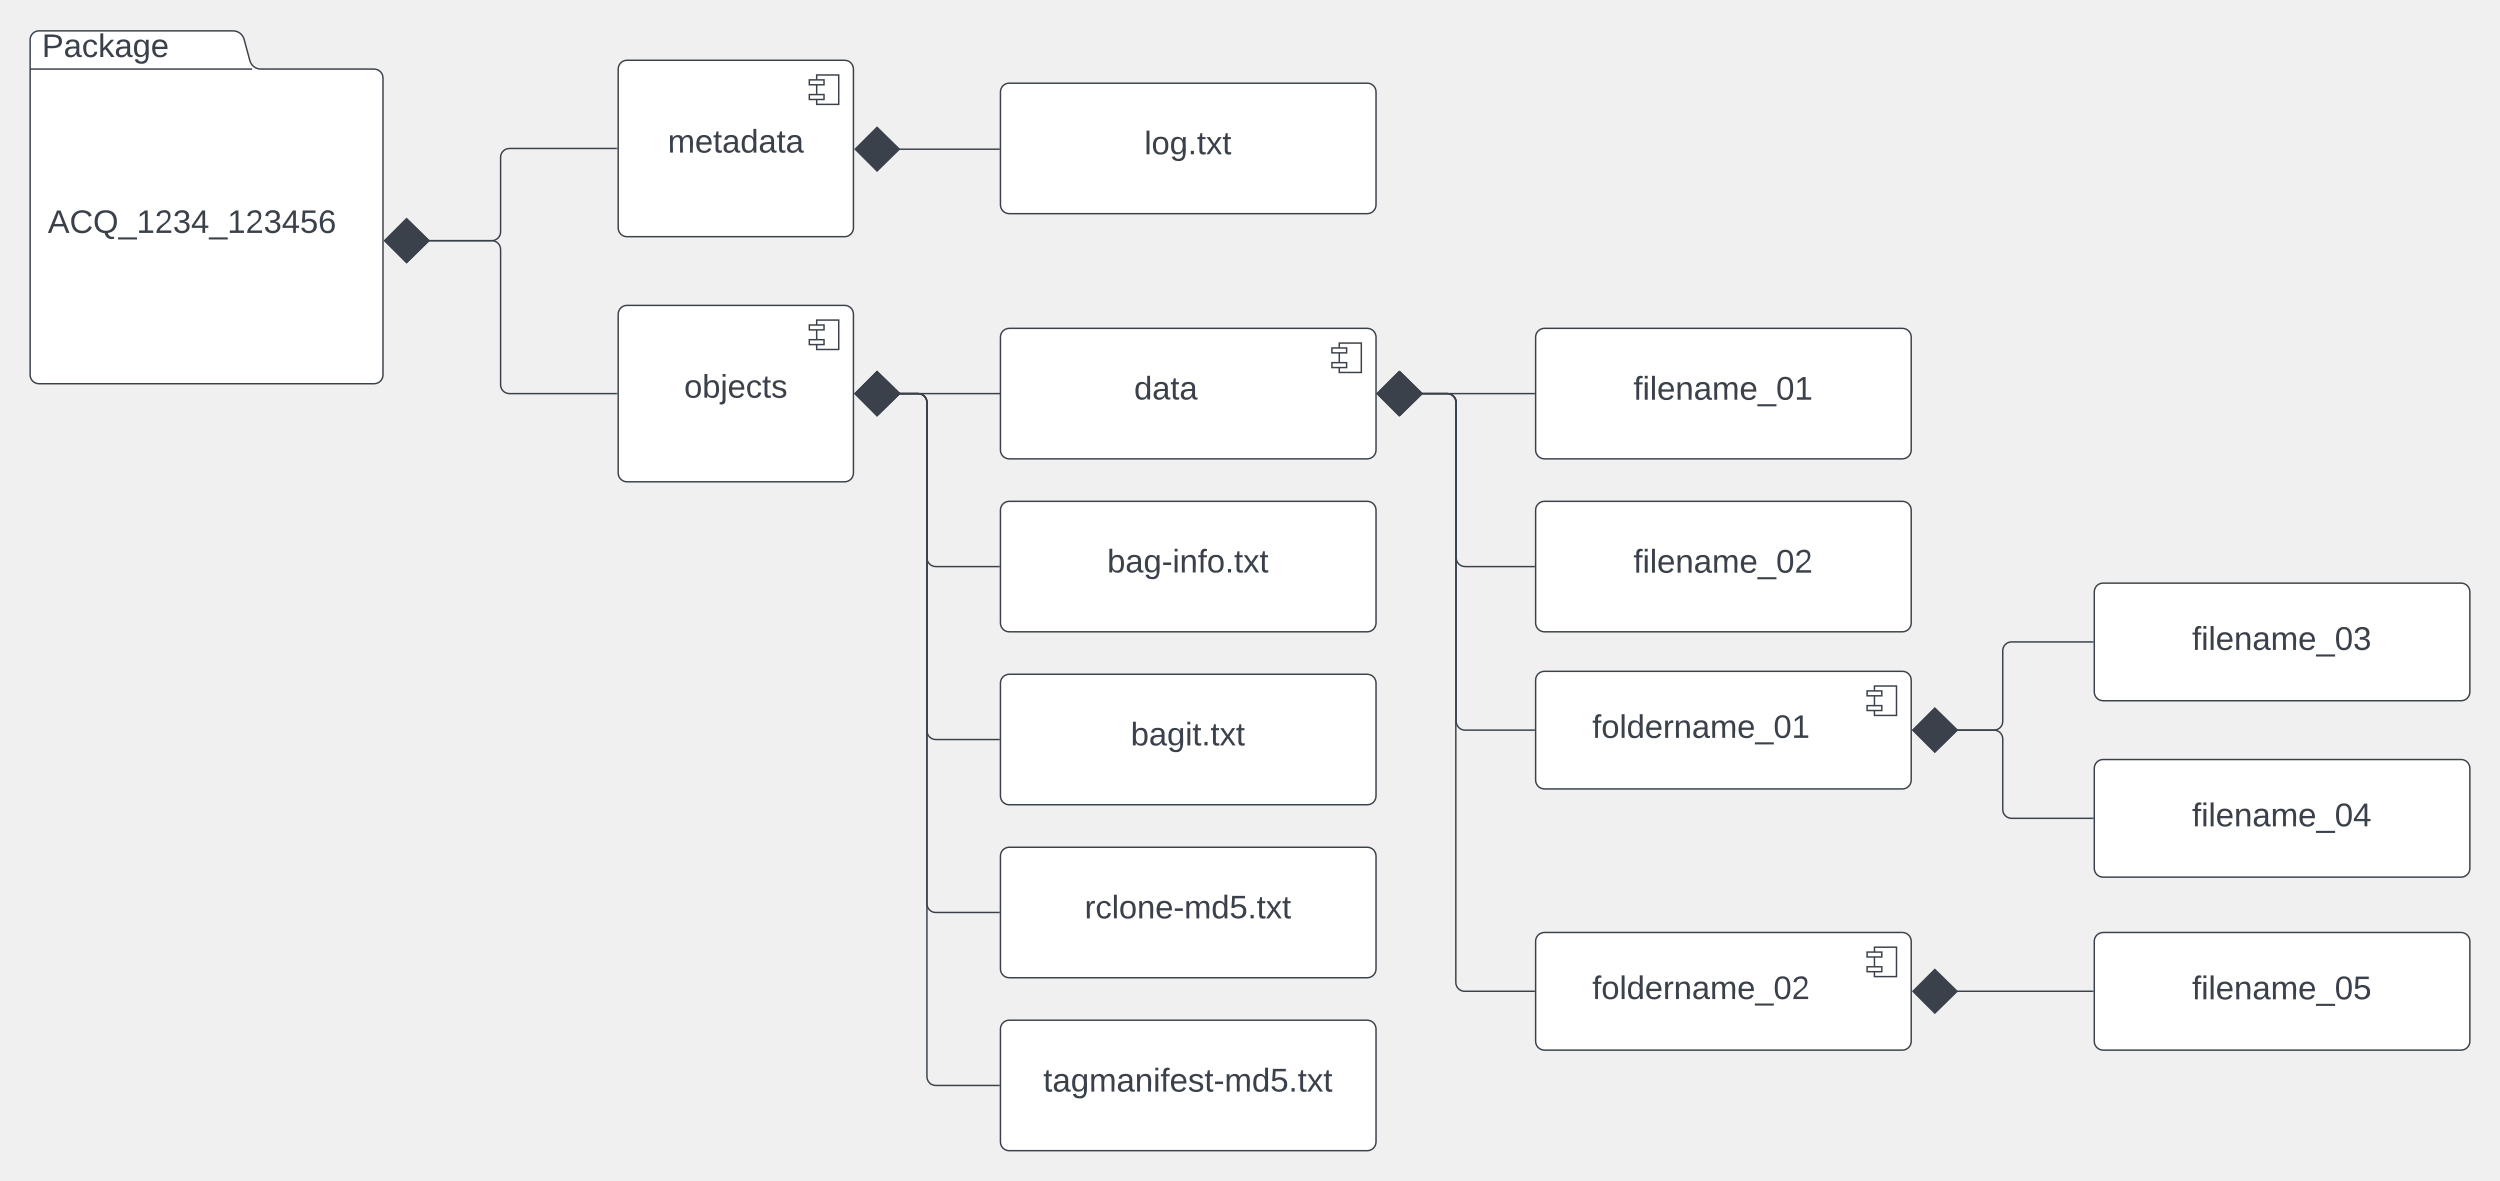
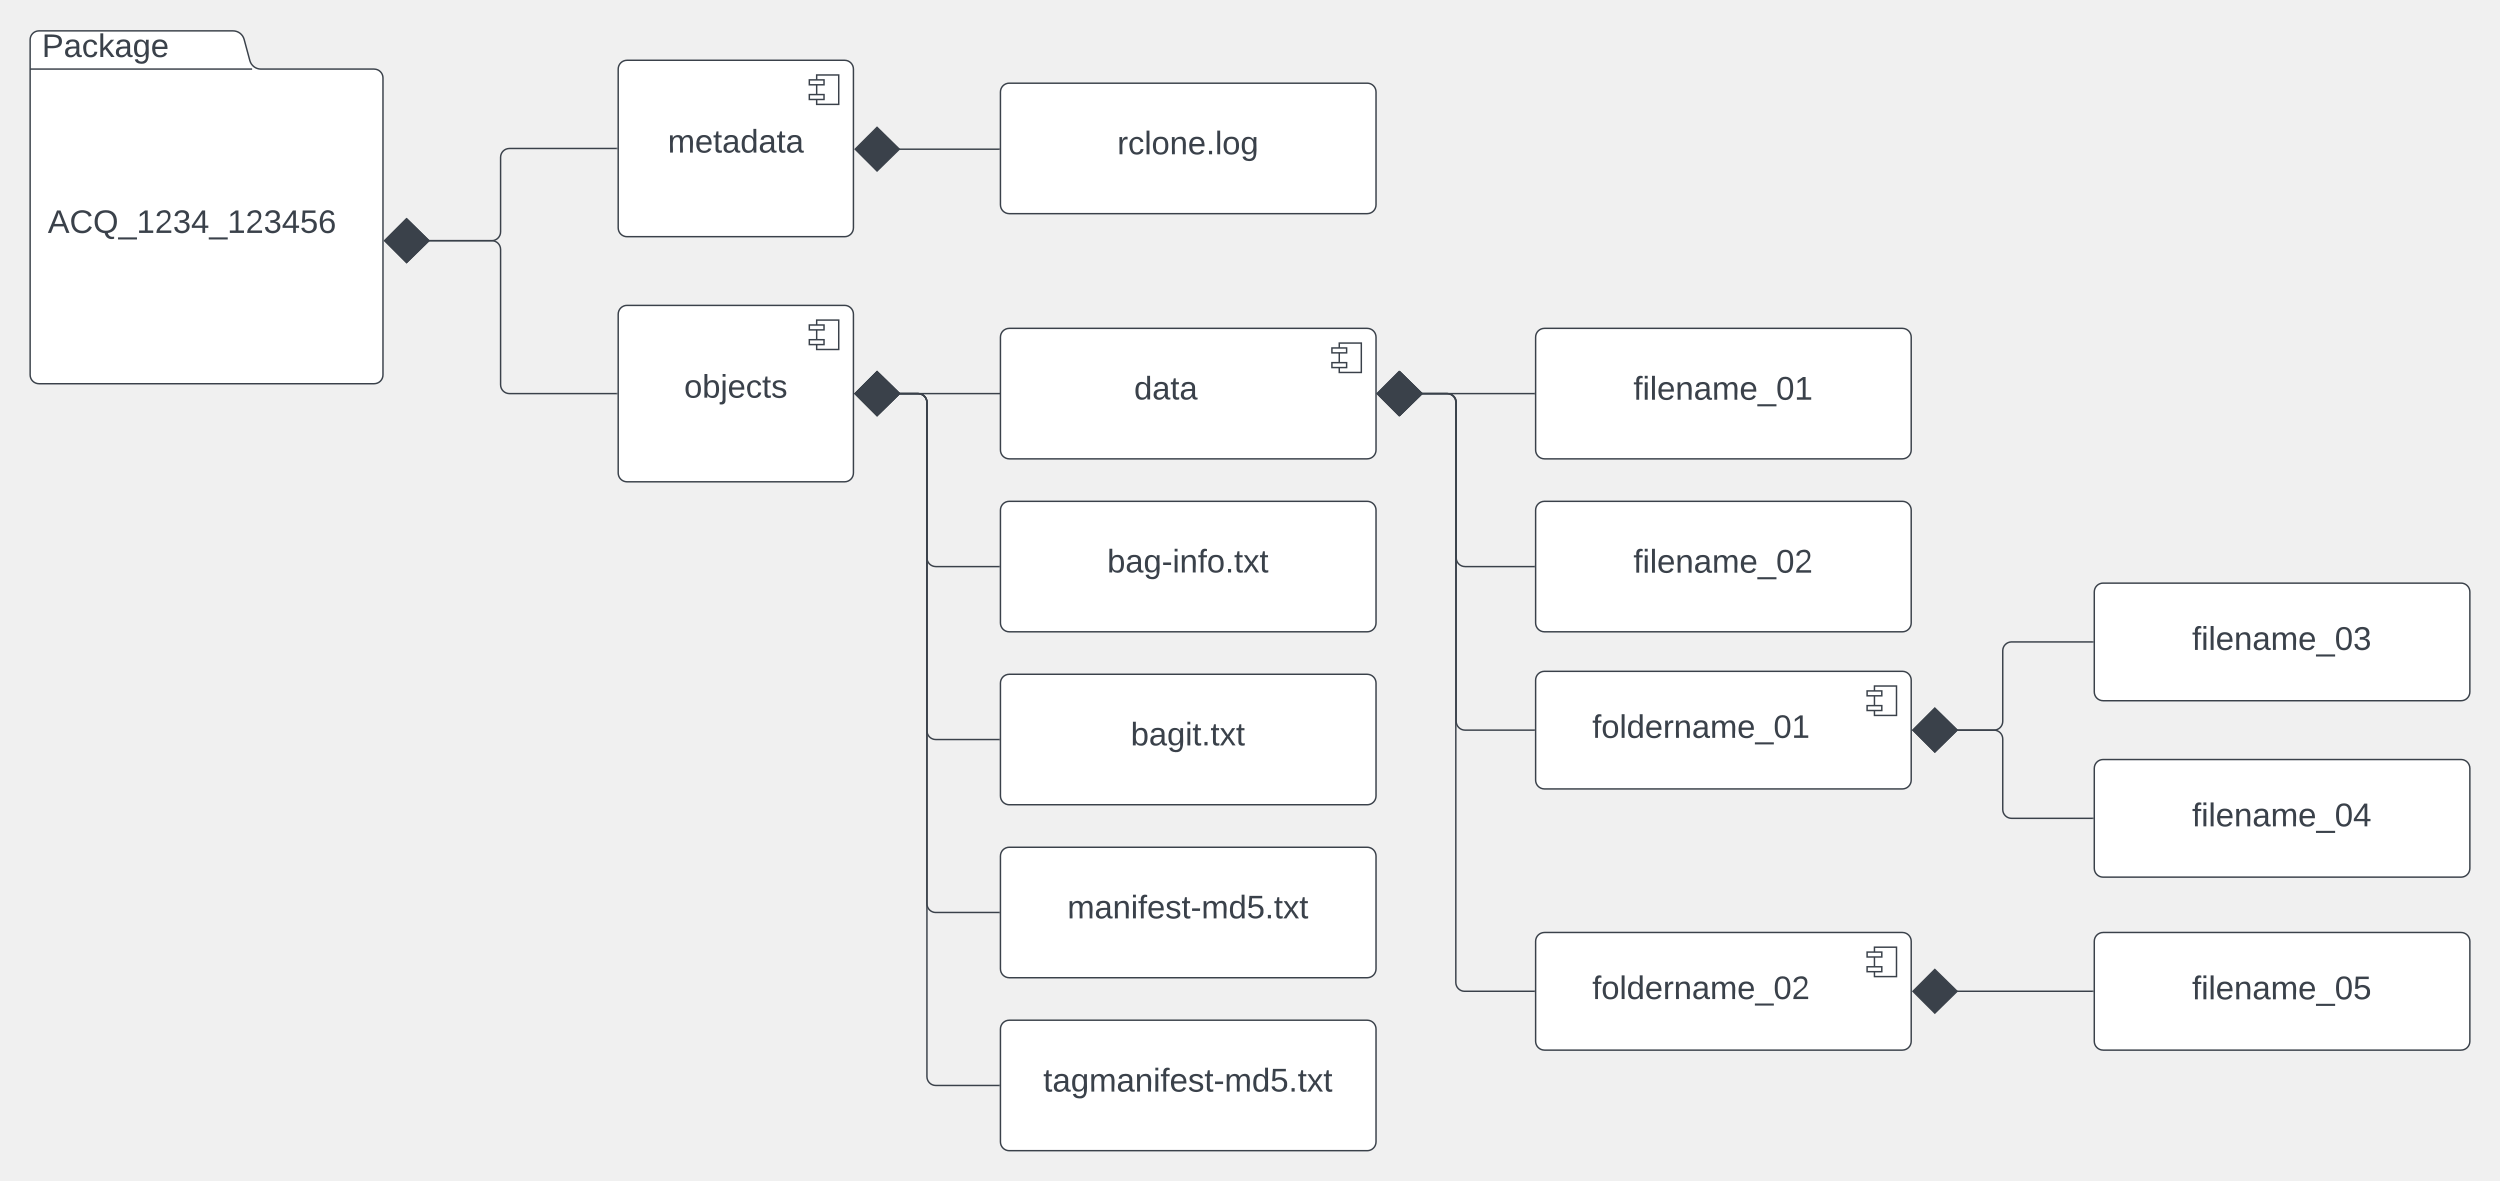
<svg xmlns="http://www.w3.org/2000/svg" xmlns:ns1="lucid" xmlns:xlink="http://www.w3.org/1999/xlink" width="1700.5" height="803.2">
  <g transform="translate(-39.5 -2679)" ns1:page-tab-id="0_0">
    <path d="M209.44 2720.2a7.83 7.83 0 0 0 7.56 5.8h77a6 6 0 0 1 6 6v202a6 6 0 0 1-6 6H66a6 6 0 0 1-6-6v-228a6 6 0 0 1 6-6h132a7.83 7.83 0 0 1 7.56 5.8zM60 2726h151" stroke="#3a414a" fill="#fff" />
    <use xlink:href="#a" transform="matrix(1,0,0,1,68,2700) translate(0 17.77778)" />
    <use xlink:href="#b" transform="matrix(1,0,0,1,72,2734) translate(0 103.4444)" />
    <path d="M460 2726a6 6 0 0 1 6-6h148a6 6 0 0 1 6 6v108a6 6 0 0 1-6 6H466a6 6 0 0 1-6-6z" stroke="#3a414a" fill="#fff" />
    <path d="M610 2730h-15v20h15z" stroke="#3a414a" fill="#fff" />
    <path d="M600 2733.33h-10v3.34h10zm0 10h-10v3.34h10z" stroke="#3a414a" fill="#fff" />
    <use xlink:href="#c" transform="matrix(1,0,0,1,460,2720) translate(33.73957 62.77778)" />
    <path d="M460 2892.72a6 6 0 0 1 6-6h148a6 6 0 0 1 6 6v108a6 6 0 0 1-6 6H466a6 6 0 0 1-6-6z" stroke="#3a414a" fill="#fff" />
    <path d="M610 2896.72h-15v20h15z" stroke="#3a414a" fill="#fff" />
    <path d="M600 2900.06h-10v3.33h10zm0 10h-10v3.33h10z" stroke="#3a414a" fill="#fff" />
    <use xlink:href="#d" transform="matrix(1,0,0,1,460,2886.724) translate(44.85068 62.77778)" />
    <path d="M330.88 2842.7H374a6 6 0 0 0 6-6V2786a6 6 0 0 1 6-6h73" stroke="#3a414a" fill="none" />
    <path d="M301.2 2842.7l14.86-14.85 15.15 14.85-15.14 14.85z" stroke="#3a414a" fill="#3a414a" />
    <path d="M459.5 2780.5h-.5v-1h.5z" stroke="#3a414a" stroke-width=".05" fill="#3a414a" />
    <path d="M330.88 2842.7H374a6 6 0 0 1 6 6v92.02a6 6 0 0 0 6 6h73" stroke="#3a414a" fill="none" />
    <path d="M301.2 2842.7l14.86-14.85 15.15 14.85-15.14 14.85z" stroke="#3a414a" fill="#3a414a" />
    <path d="M459.5 2947.22h-.5v-1h.5z" stroke="#3a414a" stroke-width=".05" fill="#3a414a" />
    <path d="M720 2741.57a6 6 0 0 1 6-6h243.47a6 6 0 0 1 6 6v76.75a6 6 0 0 1-6 6H726a6 6 0 0 1-6-6z" stroke="#3a414a" fill="#fff" />
-     <use xlink:href="#e" transform="matrix(1,0,0,1,720,2735.575) translate(97.90623 48.37153)" />
+     <use xlink:href="#e" transform="matrix(1,0,0,1,720,2735.575) translate(79.44944 48.37153)" />
    <path d="M650.88 2780.47H719" stroke="#3a414a" stroke-linejoin="round" fill="none" />
    <path d="M621.2 2780.47l14.86-14.85 15.15 14.85-15.14 14.84z" stroke="#3a414a" fill="#3a414a" />
    <path d="M719.5 2780.96h-.5v-1h.5z" stroke="#3a414a" stroke-width=".05" fill="#3a414a" />
    <path d="M650.88 2946.72h72.65" stroke="#3a414a" stroke-linejoin="round" fill="none" />
    <path d="M621.2 2946.72l14.86-14.84 15.15 14.84-15.14 14.85z" stroke="#3a414a" fill="#3a414a" />
    <path d="M723.52 2946.72h.5" stroke="#3a414a" fill="none" />
    <path d="M720 2908.35a6 6 0 0 1 6-6h243.47a6 6 0 0 1 6 6v76.75a6 6 0 0 1-6 6H726a6 6 0 0 1-6-6z" stroke="#3a414a" fill="#fff" />
    <path d="M965.47 2912.35h-15v20h15z" stroke="#3a414a" fill="#fff" />
    <path d="M955.47 2915.68h-10v3.34h10zm0 10h-10v3.34h10z" stroke="#3a414a" fill="#fff" />
    <use xlink:href="#f" transform="matrix(1,0,0,1,720,2902.349) translate(90.90006 48.37153)" />
    <path d="M720 3026a6 6 0 0 1 6-6h243.47a6 6 0 0 1 6 6v76.75a6 6 0 0 1-6 6H726a6 6 0 0 1-6-6z" stroke="#3a414a" fill="#fff" />
    <use xlink:href="#g" transform="matrix(1,0,0,1,720,3020) translate(72.62846 48.37153)" />
    <path d="M720 3143.65a6 6 0 0 1 6-6h243.47a6 6 0 0 1 6 6v76.75a6 6 0 0 1-6 6H726a6 6 0 0 1-6-6z" stroke="#3a414a" fill="#fff" />
    <use xlink:href="#h" transform="matrix(1,0,0,1,720,3137.651) translate(88.64698 48.37153)" />
    <path d="M720 3261.3a6 6 0 0 1 6-6h243.47a6 6 0 0 1 6 6v76.75a6 6 0 0 1-6 6H726a6 6 0 0 1-6-6z" stroke="#3a414a" fill="#fff" />
-     <use xlink:href="#i" transform="matrix(1,0,0,1,720,3255.302) translate(57.25809 48.37153)" />
+     <use xlink:href="#i" transform="matrix(1,0,0,1,720,3255.302) translate(45.52969 48.37153)" />
    <path d="M720 3378.95a6 6 0 0 1 6-6h243.47a6 6 0 0 1 6 6v76.75a6 6 0 0 1-6 6H726a6 6 0 0 1-6-6z" stroke="#3a414a" fill="#fff" />
    <use xlink:href="#j" transform="matrix(1,0,0,1,720,3372.954) translate(29.12352 48.54931)" />
    <path d="M719 3417.33h-43a6 6 0 0 1-6-6v-458.6a6 6 0 0 0-6-6h-13.13" stroke="#3a414a" fill="none" />
    <path d="M719.5 3417.83h-.5v-1h.5z" stroke="#3a414a" stroke-width=".05" fill="#3a414a" />
    <path d="M621.2 2946.72l14.86-14.84 15.15 14.84-15.14 14.85z" stroke="#3a414a" fill="#3a414a" />
    <path d="M719 3299.68h-43a6 6 0 0 1-6-6v-340.96a6 6 0 0 0-6-6h-13.13" stroke="#3a414a" fill="none" />
    <path d="M719.5 3300.18h-.5v-1h.5z" stroke="#3a414a" stroke-width=".05" fill="#3a414a" />
    <path d="M621.2 2946.72l14.86-14.84 15.15 14.84-15.14 14.85z" stroke="#3a414a" fill="#3a414a" />
    <path d="M719 3182.03h-43a6 6 0 0 1-6-6v-223.3a6 6 0 0 0-6-6h-13.13" stroke="#3a414a" fill="none" />
    <path d="M719.5 3182.53h-.5v-1h.5z" stroke="#3a414a" stroke-width=".05" fill="#3a414a" />
    <path d="M621.2 2946.72l14.86-14.84 15.15 14.84-15.14 14.85z" stroke="#3a414a" fill="#3a414a" />
    <path d="M719 3064.38h-43a6 6 0 0 1-6-6v-105.66a6 6 0 0 0-6-6h-13.13" stroke="#3a414a" fill="none" />
    <path d="M719.5 3064.88h-.5v-1h.5z" stroke="#3a414a" stroke-width=".05" fill="#3a414a" />
    <path d="M621.2 2946.72l14.86-14.84 15.15 14.84-15.14 14.85z" stroke="#3a414a" fill="#3a414a" />
    <path d="M1084.03 2908.35a6 6 0 0 1 6-6h243.47a6 6 0 0 1 6 6v76.75a6 6 0 0 1-6 6h-243.47a6 6 0 0 1-6-6z" stroke="#3a414a" fill="#fff" />
    <use xlink:href="#k" transform="matrix(1,0,0,1,1084.031,2902.349) translate(66.49975 48.54931)" />
    <path d="M1005.84 2946.72h77.2" stroke="#3a414a" stroke-linejoin="round" fill="none" />
    <path d="M976.18 2946.72l14.85-14.84 15.15 14.84-15.15 14.85z" stroke="#3a414a" fill="#3a414a" />
    <path d="M1083.53 2947.22h-.5v-1h.5z" stroke="#3a414a" stroke-width=".05" fill="#3a414a" />
    <path d="M1084.03 3026a6 6 0 0 1 6-6h243.47a6 6 0 0 1 6 6v76.75a6 6 0 0 1-6 6h-243.47a6 6 0 0 1-6-6z" stroke="#3a414a" fill="#fff" />
    <use xlink:href="#l" transform="matrix(1,0,0,1,1084.031,3020) translate(66.49975 48.54931)" />
    <path d="M1006.34 2946.72H1024a6 6 0 0 1 6 6v105.66a6 6 0 0 0 6 6h47.03" stroke="#3a414a" fill="none" />
    <path d="M976.68 2946.72l14.85-14.84 15.15 14.84-15.15 14.85z" stroke="#3a414a" fill="#3a414a" />
    <path d="M1083.53 3064.88h-.5v-1h.5z" stroke="#3a414a" stroke-width=".05" fill="#3a414a" />
    <path d="M1084.03 3141.63a6 6 0 0 1 6-6h243.47a6 6 0 0 1 6 6v68a6 6 0 0 1-6 6h-243.47a6 6 0 0 1-6-6z" stroke="#3a414a" fill="#fff" />
    <path d="M1329.5 3145.63h-15v20h15z" stroke="#3a414a" fill="#fff" />
    <path d="M1319.5 3148.96h-10v3.33h10zm0 10h-10v3.33h10z" stroke="#3a414a" fill="#fff" />
    <use xlink:href="#m" transform="matrix(1,0,0,1,1084.031,3135.625) translate(38.52352 45.27778)" />
    <path d="M1083.03 3175.63H1036a6 6 0 0 1-6-6v-216.9a6 6 0 0 0-6-6h-17.66" stroke="#3a414a" fill="none" />
    <path d="M1083.53 3176.13h-.5v-1h.5z" stroke="#3a414a" stroke-width=".05" fill="#3a414a" />
    <path d="M976.68 2946.72l14.85-14.84 15.15 14.84-15.15 14.85z" stroke="#3a414a" fill="#3a414a" />
    <path d="M1464.03 3081.63a6 6 0 0 1 6-6h243.47a6 6 0 0 1 6 6v68a6 6 0 0 1-6 6h-243.47a6 6 0 0 1-6-6z" stroke="#3a414a" fill="#fff" />
    <use xlink:href="#n" transform="matrix(1,0,0,1,1464.031,3075.625) translate(66.49975 45.45556)" />
    <path d="M1464.03 3201.63a6 6 0 0 1 6-6h243.47a6 6 0 0 1 6 6v68a6 6 0 0 1-6 6h-243.47a6 6 0 0 1-6-6z" stroke="#3a414a" fill="#fff" />
    <use xlink:href="#o" transform="matrix(1,0,0,1,1464.031,3195.625) translate(66.49975 45.45556)" />
    <path d="M1463.03 3115.63h-55.26a6 6 0 0 0-6 6v48a6 6 0 0 1-6 6h-25.4" stroke="#3a414a" fill="none" />
    <path d="M1463.53 3116.13h-.5v-1h.5z" stroke="#3a414a" stroke-width=".05" fill="#3a414a" />
    <path d="M1340.7 3175.63l14.86-14.85 15.15 14.84-15.14 14.85z" stroke="#3a414a" fill="#3a414a" />
    <path d="M1463.03 3235.63h-55.26a6 6 0 0 1-6-6v-48a6 6 0 0 0-6-6h-25.4" stroke="#3a414a" fill="none" />
    <path d="M1463.53 3236.13h-.5v-1h.5z" stroke="#3a414a" stroke-width=".05" fill="#3a414a" />
    <path d="M1340.7 3175.63l14.86-14.85 15.15 14.84-15.14 14.85z" stroke="#3a414a" fill="#3a414a" />
    <path d="M1084.03 3319.28a6 6 0 0 1 6-6h243.47a6 6 0 0 1 6 6v68a6 6 0 0 1-6 6h-243.47a6 6 0 0 1-6-6z" stroke="#3a414a" fill="#fff" />
    <path d="M1329.5 3323.28h-15v20h15z" stroke="#3a414a" fill="#fff" />
    <path d="M1319.5 3326.6h-10v3.34h10zm0 10h-10v3.34h10z" stroke="#3a414a" fill="#fff" />
    <use xlink:href="#p" transform="matrix(1,0,0,1,1084.031,3313.276) translate(38.52352 45.27778)" />
    <path d="M1083.03 3353.28h-47.28a6 6 0 0 1-6-6v-394.56a6 6 0 0 0-6-6h-17.4" stroke="#3a414a" fill="none" />
    <path d="M1083.53 3353.78h-.5v-1h.5z" stroke="#3a414a" stroke-width=".05" fill="#3a414a" />
    <path d="M976.68 2946.72l14.85-14.84 15.15 14.84-15.15 14.85z" stroke="#3a414a" fill="#3a414a" />
    <path d="M1464.03 3319.28a6 6 0 0 1 6-6h243.47a6 6 0 0 1 6 6v68a6 6 0 0 1-6 6h-243.47a6 6 0 0 1-6-6z" stroke="#3a414a" fill="#fff" />
    <use xlink:href="#q" transform="matrix(1,0,0,1,1464.031,3313.276) translate(66.49975 45.45556)" />
    <path d="M1463.03 3353.28h-92.65" stroke="#3a414a" stroke-linejoin="round" fill="none" />
    <path d="M1463.53 3353.78h-.5v-1h.5z" stroke="#3a414a" stroke-width=".05" fill="#3a414a" />
    <path d="M1340.7 3353.28l14.86-14.85 15.15 14.85-15.14 14.84z" stroke="#3a414a" fill="#3a414a" />
    <defs>
      <path fill="#3a414a" d="M30-248c87 1 191-15 191 75 0 78-77 80-158 76V0H30v-248zm33 125c57 0 124 11 124-50 0-59-68-47-124-48v98" id="r" />
      <path fill="#3a414a" d="M141-36C126-15 110 5 73 4 37 3 15-17 15-53c-1-64 63-63 125-63 3-35-9-54-41-54-24 1-41 7-42 31l-33-3c5-37 33-52 76-52 45 0 72 20 72 64v82c-1 20 7 32 28 27v20c-31 9-61-2-59-35zM48-53c0 20 12 33 32 33 41-3 63-29 60-74-43 2-92-5-92 41" id="s" />
      <path fill="#3a414a" d="M96-169c-40 0-48 33-48 73s9 75 48 75c24 0 41-14 43-38l32 2c-6 37-31 61-74 61-59 0-76-41-82-99-10-93 101-131 147-64 4 7 5 14 7 22l-32 3c-4-21-16-35-41-35" id="t" />
      <path fill="#3a414a" d="M143 0L79-87 56-68V0H24v-261h32v163l83-92h37l-77 82L181 0h-38" id="u" />
      <path fill="#3a414a" d="M177-190C167-65 218 103 67 71c-23-6-38-20-44-43l32-5c15 47 100 32 89-28v-30C133-14 115 1 83 1 29 1 15-40 15-95c0-56 16-97 71-98 29-1 48 16 59 35 1-10 0-23 2-32h30zM94-22c36 0 50-32 50-73 0-42-14-75-50-75-39 0-46 34-46 75s6 73 46 73" id="v" />
      <path fill="#3a414a" d="M100-194c63 0 86 42 84 106H49c0 40 14 67 53 68 26 1 43-12 49-29l28 8c-11 28-37 45-77 45C44 4 14-33 15-96c1-61 26-98 85-98zm52 81c6-60-76-77-97-28-3 7-6 17-6 28h103" id="w" />
      <g id="a">
        <use transform="matrix(0.0617284,0,0,0.0617284,0,0)" xlink:href="#r" />
        <use transform="matrix(0.0617284,0,0,0.0617284,14.81481,0)" xlink:href="#s" />
        <use transform="matrix(0.0617284,0,0,0.0617284,27.16049,0)" xlink:href="#t" />
        <use transform="matrix(0.0617284,0,0,0.0617284,38.2716,0)" xlink:href="#u" />
        <use transform="matrix(0.0617284,0,0,0.0617284,49.38272,0)" xlink:href="#s" />
        <use transform="matrix(0.0617284,0,0,0.0617284,61.7284,0)" xlink:href="#v" />
        <use transform="matrix(0.0617284,0,0,0.0617284,74.07407,0)" xlink:href="#w" />
      </g>
      <path fill="#3a414a" d="M205 0l-28-72H64L36 0H1l101-248h38L239 0h-34zm-38-99l-47-123c-12 45-31 82-46 123h93" id="x" />
      <path fill="#3a414a" d="M212-179c-10-28-35-45-73-45-59 0-87 40-87 99 0 60 29 101 89 101 43 0 62-24 78-52l27 14C228-24 195 4 139 4 59 4 22-46 18-125c-6-104 99-153 187-111 19 9 31 26 39 46" id="y" />
      <path fill="#3a414a" d="M140-251c81 0 123 46 123 126C263-53 228-8 163 1c7 30 30 48 69 40v23c-55 16-95-15-103-61C56-3 17-48 17-125c0-80 42-126 123-126zm0 227c63 0 89-41 89-101s-29-99-89-99c-61 0-89 39-89 99S79-25 140-24" id="z" />
      <path fill="#3a414a" d="M-5 72V49h209v23H-5" id="A" />
      <path fill="#3a414a" d="M27 0v-27h64v-190l-56 39v-29l58-41h29v221h61V0H27" id="B" />
      <path fill="#3a414a" d="M101-251c82-7 93 87 43 132L82-64C71-53 59-42 53-27h129V0H18c2-99 128-94 128-182 0-28-16-43-45-43s-46 15-49 41l-32-3c6-41 34-60 81-64" id="C" />
      <path fill="#3a414a" d="M126-127c33 6 58 20 58 59 0 88-139 92-164 29-3-8-5-16-6-25l32-3c6 27 21 44 54 44 32 0 52-15 52-46 0-38-36-46-79-43v-28c39 1 72-4 72-42 0-27-17-43-46-43-28 0-47 15-49 41l-32-3c6-42 35-63 81-64 48-1 79 21 79 65 0 36-21 52-52 59" id="D" />
      <path fill="#3a414a" d="M155-56V0h-30v-56H8v-25l114-167h33v167h35v25h-35zm-30-156c-27 46-58 90-88 131h88v-131" id="E" />
      <path fill="#3a414a" d="M54-142c48-35 137-8 131 61C196 18 31 33 14-55l32-4c7 23 22 37 52 37 35-1 51-22 54-58 4-55-73-65-99-34H22l8-134h141v27H59" id="F" />
      <path fill="#3a414a" d="M110-160c48 1 74 30 74 79 0 53-28 85-80 85-65 0-83-55-86-122-5-90 50-162 133-122 14 7 22 21 27 39l-31 6c-5-40-67-38-82-6-9 19-15 44-15 74 11-20 30-34 60-33zm-7 138c34 0 49-23 49-58s-16-56-50-56c-29 0-50 16-49 49 1 36 15 65 50 65" id="G" />
      <g id="b">
        <use transform="matrix(0.0617284,0,0,0.0617284,0,0)" xlink:href="#x" />
        <use transform="matrix(0.0617284,0,0,0.0617284,14.81481,0)" xlink:href="#y" />
        <use transform="matrix(0.0617284,0,0,0.0617284,30.80247,0)" xlink:href="#z" />
        <use transform="matrix(0.0617284,0,0,0.0617284,48.08642,0)" xlink:href="#A" />
        <use transform="matrix(0.0617284,0,0,0.0617284,60.4321,0)" xlink:href="#B" />
        <use transform="matrix(0.0617284,0,0,0.0617284,72.77778,0)" xlink:href="#C" />
        <use transform="matrix(0.0617284,0,0,0.0617284,85.12346,0)" xlink:href="#D" />
        <use transform="matrix(0.0617284,0,0,0.0617284,97.46914,0)" xlink:href="#E" />
        <use transform="matrix(0.0617284,0,0,0.0617284,109.8148,0)" xlink:href="#A" />
        <use transform="matrix(0.0617284,0,0,0.0617284,122.1605,0)" xlink:href="#B" />
        <use transform="matrix(0.0617284,0,0,0.0617284,134.5062,0)" xlink:href="#C" />
        <use transform="matrix(0.0617284,0,0,0.0617284,146.8519,0)" xlink:href="#D" />
        <use transform="matrix(0.0617284,0,0,0.0617284,159.1975,0)" xlink:href="#E" />
        <use transform="matrix(0.0617284,0,0,0.0617284,171.5432,0)" xlink:href="#F" />
        <use transform="matrix(0.0617284,0,0,0.0617284,183.8889,0)" xlink:href="#G" />
      </g>
      <path fill="#3a414a" d="M210-169c-67 3-38 105-44 169h-31v-121c0-29-5-50-35-48C34-165 62-65 56 0H25l-1-190h30c1 10-1 24 2 32 10-44 99-50 107 0 11-21 27-35 58-36 85-2 47 119 55 194h-31v-121c0-29-5-49-35-48" id="H" />
      <path fill="#3a414a" d="M59-47c-2 24 18 29 38 22v24C64 9 27 4 27-40v-127H5v-23h24l9-43h21v43h35v23H59v120" id="I" />
      <path fill="#3a414a" d="M85-194c31 0 48 13 60 33l-1-100h32l1 261h-30c-2-10 0-23-3-31C134-8 116 4 85 4 32 4 16-35 15-94c0-66 23-100 70-100zm9 24c-40 0-46 34-46 75 0 40 6 74 45 74 42 0 51-32 51-76 0-42-9-74-50-73" id="J" />
      <g id="c">
        <use transform="matrix(0.0617284,0,0,0.0617284,0,0)" xlink:href="#H" />
        <use transform="matrix(0.0617284,0,0,0.0617284,18.45679,0)" xlink:href="#w" />
        <use transform="matrix(0.0617284,0,0,0.0617284,30.80247,0)" xlink:href="#I" />
        <use transform="matrix(0.0617284,0,0,0.0617284,36.97531,0)" xlink:href="#s" />
        <use transform="matrix(0.0617284,0,0,0.0617284,49.32099,0)" xlink:href="#J" />
        <use transform="matrix(0.0617284,0,0,0.0617284,61.66667,0)" xlink:href="#s" />
        <use transform="matrix(0.0617284,0,0,0.0617284,74.01235,0)" xlink:href="#I" />
        <use transform="matrix(0.0617284,0,0,0.0617284,80.18519,0)" xlink:href="#s" />
      </g>
      <path fill="#3a414a" d="M100-194c62-1 85 37 85 99 1 63-27 99-86 99S16-35 15-95c0-66 28-99 85-99zM99-20c44 1 53-31 53-75 0-43-8-75-51-75s-53 32-53 75 10 74 51 75" id="K" />
      <path fill="#3a414a" d="M115-194c53 0 69 39 70 98 0 66-23 100-70 100C84 3 66-7 56-30L54 0H23l1-261h32v101c10-23 28-34 59-34zm-8 174c40 0 45-34 45-75 0-40-5-75-45-74-42 0-51 32-51 76 0 43 10 73 51 73" id="L" />
      <path fill="#3a414a" d="M24-231v-30h32v30H24zM-9 49c24 4 33-6 33-30v-209h32V24c2 40-23 58-65 49V49" id="M" />
      <path fill="#3a414a" d="M135-143c-3-34-86-38-87 0 15 53 115 12 119 90S17 21 10-45l28-5c4 36 97 45 98 0-10-56-113-15-118-90-4-57 82-63 122-42 12 7 21 19 24 35" id="N" />
      <g id="d">
        <use transform="matrix(0.0617284,0,0,0.0617284,0,0)" xlink:href="#K" />
        <use transform="matrix(0.0617284,0,0,0.0617284,12.34568,0)" xlink:href="#L" />
        <use transform="matrix(0.0617284,0,0,0.0617284,24.69136,0)" xlink:href="#M" />
        <use transform="matrix(0.0617284,0,0,0.0617284,29.5679,0)" xlink:href="#w" />
        <use transform="matrix(0.0617284,0,0,0.0617284,41.91358,0)" xlink:href="#t" />
        <use transform="matrix(0.0617284,0,0,0.0617284,53.02469,0)" xlink:href="#I" />
        <use transform="matrix(0.0617284,0,0,0.0617284,59.19753,0)" xlink:href="#N" />
      </g>
-       <path fill="#3a414a" d="M24 0v-261h32V0H24" id="O" />
-       <path fill="#3a414a" d="M33 0v-38h34V0H33" id="P" />
-       <path fill="#3a414a" d="M141 0L90-78 38 0H4l68-98-65-92h35l48 74 47-74h35l-64 92 68 98h-35" id="Q" />
+       <path fill="#3a414a" d="M114-163C36-179 61-72 57 0H25l-1-190h30c1 12-1 29 2 39 6-27 23-49 58-41v29" id="O" />
+       <path fill="#3a414a" d="M24 0v-261h32V0H24" id="P" />
+       <path fill="#3a414a" d="M117-194c89-4 53 116 60 194h-32v-121c0-31-8-49-39-48C34-167 62-67 57 0H25l-1-190h30c1 10-1 24 2 32 11-22 29-35 61-36" id="Q" />
+       <path fill="#3a414a" d="M33 0v-38h34V0H33" id="R" />
      <g id="e">
        <use transform="matrix(0.0617284,0,0,0.0617284,0,0)" xlink:href="#O" />
-         <use transform="matrix(0.0617284,0,0,0.0617284,4.876543,0)" xlink:href="#K" />
-         <use transform="matrix(0.0617284,0,0,0.0617284,17.22222,0)" xlink:href="#v" />
-         <use transform="matrix(0.0617284,0,0,0.0617284,29.5679,0)" xlink:href="#P" />
-         <use transform="matrix(0.0617284,0,0,0.0617284,35.74074,0)" xlink:href="#I" />
-         <use transform="matrix(0.0617284,0,0,0.0617284,41.91358,0)" xlink:href="#Q" />
-         <use transform="matrix(0.0617284,0,0,0.0617284,53.02469,0)" xlink:href="#I" />
+         <use transform="matrix(0.0617284,0,0,0.0617284,7.345679,0)" xlink:href="#t" />
+         <use transform="matrix(0.0617284,0,0,0.0617284,18.45679,0)" xlink:href="#P" />
+         <use transform="matrix(0.0617284,0,0,0.0617284,23.33333,0)" xlink:href="#K" />
+         <use transform="matrix(0.0617284,0,0,0.0617284,35.67901,0)" xlink:href="#Q" />
+         <use transform="matrix(0.0617284,0,0,0.0617284,48.02469,0)" xlink:href="#w" />
+         <use transform="matrix(0.0617284,0,0,0.0617284,60.37037,0)" xlink:href="#R" />
+         <use transform="matrix(0.0617284,0,0,0.0617284,66.54321,0)" xlink:href="#P" />
+         <use transform="matrix(0.0617284,0,0,0.0617284,71.41975,0)" xlink:href="#K" />
+         <use transform="matrix(0.0617284,0,0,0.0617284,83.76543,0)" xlink:href="#v" />
      </g>
      <g id="f">
        <use transform="matrix(0.0617284,0,0,0.0617284,0,0)" xlink:href="#J" />
        <use transform="matrix(0.0617284,0,0,0.0617284,12.34568,0)" xlink:href="#s" />
        <use transform="matrix(0.0617284,0,0,0.0617284,24.69136,0)" xlink:href="#I" />
        <use transform="matrix(0.0617284,0,0,0.0617284,30.8642,0)" xlink:href="#s" />
      </g>
-       <path fill="#3a414a" d="M16-82v-28h88v28H16" id="R" />
-       <path fill="#3a414a" d="M24-231v-30h32v30H24zM24 0v-190h32V0H24" id="S" />
-       <path fill="#3a414a" d="M117-194c89-4 53 116 60 194h-32v-121c0-31-8-49-39-48C34-167 62-67 57 0H25l-1-190h30c1 10-1 24 2 32 11-22 29-35 61-36" id="T" />
+       <path fill="#3a414a" d="M16-82v-28h88v28H16" id="S" />
+       <path fill="#3a414a" d="M24-231v-30h32v30H24zM24 0v-190h32V0H24" id="T" />
      <path fill="#3a414a" d="M101-234c-31-9-42 10-38 44h38v23H63V0H32v-167H5v-23h27c-7-52 17-82 69-68v24" id="U" />
+       <path fill="#3a414a" d="M141 0L90-78 38 0H4l68-98-65-92h35l48 74 47-74h35l-64 92 68 98h-35" id="V" />
      <g id="g">
        <use transform="matrix(0.0617284,0,0,0.0617284,0,0)" xlink:href="#L" />
        <use transform="matrix(0.0617284,0,0,0.0617284,12.34568,0)" xlink:href="#s" />
        <use transform="matrix(0.0617284,0,0,0.0617284,24.69136,0)" xlink:href="#v" />
-         <use transform="matrix(0.0617284,0,0,0.0617284,37.03704,0)" xlink:href="#R" />
-         <use transform="matrix(0.0617284,0,0,0.0617284,44.38272,0)" xlink:href="#S" />
-         <use transform="matrix(0.0617284,0,0,0.0617284,49.25926,0)" xlink:href="#T" />
+         <use transform="matrix(0.0617284,0,0,0.0617284,37.03704,0)" xlink:href="#S" />
+         <use transform="matrix(0.0617284,0,0,0.0617284,44.38272,0)" xlink:href="#T" />
+         <use transform="matrix(0.0617284,0,0,0.0617284,49.25926,0)" xlink:href="#Q" />
        <use transform="matrix(0.0617284,0,0,0.0617284,61.60494,0)" xlink:href="#U" />
        <use transform="matrix(0.0617284,0,0,0.0617284,67.77778,0)" xlink:href="#K" />
-         <use transform="matrix(0.0617284,0,0,0.0617284,80.12346,0)" xlink:href="#P" />
+         <use transform="matrix(0.0617284,0,0,0.0617284,80.12346,0)" xlink:href="#R" />
        <use transform="matrix(0.0617284,0,0,0.0617284,86.2963,0)" xlink:href="#I" />
-         <use transform="matrix(0.0617284,0,0,0.0617284,92.46914,0)" xlink:href="#Q" />
+         <use transform="matrix(0.0617284,0,0,0.0617284,92.46914,0)" xlink:href="#V" />
        <use transform="matrix(0.0617284,0,0,0.0617284,103.5802,0)" xlink:href="#I" />
      </g>
      <g id="h">
        <use transform="matrix(0.0617284,0,0,0.0617284,0,0)" xlink:href="#L" />
        <use transform="matrix(0.0617284,0,0,0.0617284,12.34568,0)" xlink:href="#s" />
        <use transform="matrix(0.0617284,0,0,0.0617284,24.69136,0)" xlink:href="#v" />
-         <use transform="matrix(0.0617284,0,0,0.0617284,37.03704,0)" xlink:href="#S" />
+         <use transform="matrix(0.0617284,0,0,0.0617284,37.03704,0)" xlink:href="#T" />
        <use transform="matrix(0.0617284,0,0,0.0617284,41.91358,0)" xlink:href="#I" />
-         <use transform="matrix(0.0617284,0,0,0.0617284,48.08642,0)" xlink:href="#P" />
+         <use transform="matrix(0.0617284,0,0,0.0617284,48.08642,0)" xlink:href="#R" />
        <use transform="matrix(0.0617284,0,0,0.0617284,54.25926,0)" xlink:href="#I" />
-         <use transform="matrix(0.0617284,0,0,0.0617284,60.4321,0)" xlink:href="#Q" />
+         <use transform="matrix(0.0617284,0,0,0.0617284,60.4321,0)" xlink:href="#V" />
        <use transform="matrix(0.0617284,0,0,0.0617284,71.54321,0)" xlink:href="#I" />
      </g>
-       <path fill="#3a414a" d="M114-163C36-179 61-72 57 0H25l-1-190h30c1 12-1 29 2 39 6-27 23-49 58-41v29" id="V" />
      <g id="i">
-         <use transform="matrix(0.0617284,0,0,0.0617284,0,0)" xlink:href="#V" />
-         <use transform="matrix(0.0617284,0,0,0.0617284,7.345679,0)" xlink:href="#t" />
-         <use transform="matrix(0.0617284,0,0,0.0617284,18.45679,0)" xlink:href="#O" />
-         <use transform="matrix(0.0617284,0,0,0.0617284,23.33333,0)" xlink:href="#K" />
-         <use transform="matrix(0.0617284,0,0,0.0617284,35.67901,0)" xlink:href="#T" />
-         <use transform="matrix(0.0617284,0,0,0.0617284,48.02469,0)" xlink:href="#w" />
-         <use transform="matrix(0.0617284,0,0,0.0617284,60.37037,0)" xlink:href="#R" />
-         <use transform="matrix(0.0617284,0,0,0.0617284,67.71605,0)" xlink:href="#H" />
-         <use transform="matrix(0.0617284,0,0,0.0617284,86.17284,0)" xlink:href="#J" />
-         <use transform="matrix(0.0617284,0,0,0.0617284,98.51852,0)" xlink:href="#F" />
-         <use transform="matrix(0.0617284,0,0,0.0617284,110.8642,0)" xlink:href="#P" />
-         <use transform="matrix(0.0617284,0,0,0.0617284,117.037,0)" xlink:href="#I" />
-         <use transform="matrix(0.0617284,0,0,0.0617284,123.2099,0)" xlink:href="#Q" />
-         <use transform="matrix(0.0617284,0,0,0.0617284,134.321,0)" xlink:href="#I" />
+         <use transform="matrix(0.0617284,0,0,0.0617284,0,0)" xlink:href="#H" />
+         <use transform="matrix(0.0617284,0,0,0.0617284,18.45679,0)" xlink:href="#s" />
+         <use transform="matrix(0.0617284,0,0,0.0617284,30.80247,0)" xlink:href="#Q" />
+         <use transform="matrix(0.0617284,0,0,0.0617284,43.14815,0)" xlink:href="#T" />
+         <use transform="matrix(0.0617284,0,0,0.0617284,48.02469,0)" xlink:href="#U" />
+         <use transform="matrix(0.0617284,0,0,0.0617284,54.19753,0)" xlink:href="#w" />
+         <use transform="matrix(0.0617284,0,0,0.0617284,66.54321,0)" xlink:href="#N" />
+         <use transform="matrix(0.0617284,0,0,0.0617284,77.65432,0)" xlink:href="#I" />
+         <use transform="matrix(0.0617284,0,0,0.0617284,83.82716,0)" xlink:href="#S" />
+         <use transform="matrix(0.0617284,0,0,0.0617284,91.17284,0)" xlink:href="#H" />
+         <use transform="matrix(0.0617284,0,0,0.0617284,109.6296,0)" xlink:href="#J" />
+         <use transform="matrix(0.0617284,0,0,0.0617284,121.9753,0)" xlink:href="#F" />
+         <use transform="matrix(0.0617284,0,0,0.0617284,134.321,0)" xlink:href="#R" />
+         <use transform="matrix(0.0617284,0,0,0.0617284,140.4938,0)" xlink:href="#I" />
+         <use transform="matrix(0.0617284,0,0,0.0617284,146.6667,0)" xlink:href="#V" />
+         <use transform="matrix(0.0617284,0,0,0.0617284,157.7778,0)" xlink:href="#I" />
      </g>
      <g id="j">
        <use transform="matrix(0.06234568,0,0,0.06234568,0,0)" xlink:href="#I" />
        <use transform="matrix(0.06234568,0,0,0.06234568,6.234568,0)" xlink:href="#s" />
        <use transform="matrix(0.06234568,0,0,0.06234568,18.7037,0)" xlink:href="#v" />
        <use transform="matrix(0.06234568,0,0,0.06234568,31.17284,0)" xlink:href="#H" />
        <use transform="matrix(0.06234568,0,0,0.06234568,49.8142,0)" xlink:href="#s" />
-         <use transform="matrix(0.06234568,0,0,0.06234568,62.28333,0)" xlink:href="#T" />
-         <use transform="matrix(0.06234568,0,0,0.06234568,74.75247,0)" xlink:href="#S" />
+         <use transform="matrix(0.06234568,0,0,0.06234568,62.28333,0)" xlink:href="#Q" />
+         <use transform="matrix(0.06234568,0,0,0.06234568,74.75247,0)" xlink:href="#T" />
        <use transform="matrix(0.06234568,0,0,0.06234568,79.67778,0)" xlink:href="#U" />
        <use transform="matrix(0.06234568,0,0,0.06234568,85.91235,0)" xlink:href="#w" />
        <use transform="matrix(0.06234568,0,0,0.06234568,98.38148,0)" xlink:href="#N" />
        <use transform="matrix(0.06234568,0,0,0.06234568,109.6037,0)" xlink:href="#I" />
-         <use transform="matrix(0.06234568,0,0,0.06234568,115.8383,0)" xlink:href="#R" />
+         <use transform="matrix(0.06234568,0,0,0.06234568,115.8383,0)" xlink:href="#S" />
        <use transform="matrix(0.06234568,0,0,0.06234568,123.2574,0)" xlink:href="#H" />
        <use transform="matrix(0.06234568,0,0,0.06234568,141.8988,0)" xlink:href="#J" />
        <use transform="matrix(0.06234568,0,0,0.06234568,154.3679,0)" xlink:href="#F" />
-         <use transform="matrix(0.06234568,0,0,0.06234568,166.837,0)" xlink:href="#P" />
+         <use transform="matrix(0.06234568,0,0,0.06234568,166.837,0)" xlink:href="#R" />
        <use transform="matrix(0.06234568,0,0,0.06234568,173.0716,0)" xlink:href="#I" />
-         <use transform="matrix(0.06234568,0,0,0.06234568,179.3062,0)" xlink:href="#Q" />
+         <use transform="matrix(0.06234568,0,0,0.06234568,179.3062,0)" xlink:href="#V" />
        <use transform="matrix(0.06234568,0,0,0.06234568,190.5284,0)" xlink:href="#I" />
      </g>
      <path fill="#3a414a" d="M101-251c68 0 85 55 85 127S166 4 100 4C33 4 14-52 14-124c0-73 17-127 87-127zm-1 229c47 0 54-49 54-102s-4-102-53-102c-51 0-55 48-55 102 0 53 5 102 54 102" id="W" />
      <g id="k">
        <use transform="matrix(0.06234568,0,0,0.06234568,0,0)" xlink:href="#U" />
-         <use transform="matrix(0.06234568,0,0,0.06234568,6.234568,0)" xlink:href="#S" />
-         <use transform="matrix(0.06234568,0,0,0.06234568,11.15988,0)" xlink:href="#O" />
-         <use transform="matrix(0.06234568,0,0,0.06234568,16.08519,0)" xlink:href="#w" />
-         <use transform="matrix(0.06234568,0,0,0.06234568,28.55432,0)" xlink:href="#T" />
+         <use transform="matrix(0.06234568,0,0,0.06234568,6.234568,0)" xlink:href="#T" />
+         <use transform="matrix(0.06234568,0,0,0.06234568,11.15988,0)" xlink:href="#P" />
+         <use transform="matrix(0.06234568,0,0,0.06234568,16.08519,0)" xlink:href="#w" />
+         <use transform="matrix(0.06234568,0,0,0.06234568,28.55432,0)" xlink:href="#Q" />
        <use transform="matrix(0.06234568,0,0,0.06234568,41.02346,0)" xlink:href="#s" />
        <use transform="matrix(0.06234568,0,0,0.06234568,53.49259,0)" xlink:href="#H" />
        <use transform="matrix(0.06234568,0,0,0.06234568,72.13395,0)" xlink:href="#w" />
        <use transform="matrix(0.06234568,0,0,0.06234568,84.60309,0)" xlink:href="#A" />
        <use transform="matrix(0.06234568,0,0,0.06234568,97.07222,0)" xlink:href="#W" />
        <use transform="matrix(0.06234568,0,0,0.06234568,109.5414,0)" xlink:href="#B" />
      </g>
      <g id="l">
        <use transform="matrix(0.06234568,0,0,0.06234568,0,0)" xlink:href="#U" />
-         <use transform="matrix(0.06234568,0,0,0.06234568,6.234568,0)" xlink:href="#S" />
-         <use transform="matrix(0.06234568,0,0,0.06234568,11.15988,0)" xlink:href="#O" />
-         <use transform="matrix(0.06234568,0,0,0.06234568,16.08519,0)" xlink:href="#w" />
-         <use transform="matrix(0.06234568,0,0,0.06234568,28.55432,0)" xlink:href="#T" />
+         <use transform="matrix(0.06234568,0,0,0.06234568,6.234568,0)" xlink:href="#T" />
+         <use transform="matrix(0.06234568,0,0,0.06234568,11.15988,0)" xlink:href="#P" />
+         <use transform="matrix(0.06234568,0,0,0.06234568,16.08519,0)" xlink:href="#w" />
+         <use transform="matrix(0.06234568,0,0,0.06234568,28.55432,0)" xlink:href="#Q" />
        <use transform="matrix(0.06234568,0,0,0.06234568,41.02346,0)" xlink:href="#s" />
        <use transform="matrix(0.06234568,0,0,0.06234568,53.49259,0)" xlink:href="#H" />
        <use transform="matrix(0.06234568,0,0,0.06234568,72.13395,0)" xlink:href="#w" />
        <use transform="matrix(0.06234568,0,0,0.06234568,84.60309,0)" xlink:href="#A" />
        <use transform="matrix(0.06234568,0,0,0.06234568,97.07222,0)" xlink:href="#W" />
        <use transform="matrix(0.06234568,0,0,0.06234568,109.5414,0)" xlink:href="#C" />
      </g>
      <g id="m">
        <use transform="matrix(0.0617284,0,0,0.0617284,0,0)" xlink:href="#U" />
        <use transform="matrix(0.0617284,0,0,0.0617284,6.17284,0)" xlink:href="#K" />
-         <use transform="matrix(0.0617284,0,0,0.0617284,18.51852,0)" xlink:href="#O" />
+         <use transform="matrix(0.0617284,0,0,0.0617284,18.51852,0)" xlink:href="#P" />
        <use transform="matrix(0.0617284,0,0,0.0617284,23.39506,0)" xlink:href="#J" />
        <use transform="matrix(0.0617284,0,0,0.0617284,35.74074,0)" xlink:href="#w" />
-         <use transform="matrix(0.0617284,0,0,0.0617284,48.08642,0)" xlink:href="#V" />
-         <use transform="matrix(0.0617284,0,0,0.0617284,55.4321,0)" xlink:href="#T" />
+         <use transform="matrix(0.0617284,0,0,0.0617284,48.08642,0)" xlink:href="#O" />
+         <use transform="matrix(0.0617284,0,0,0.0617284,55.4321,0)" xlink:href="#Q" />
        <use transform="matrix(0.0617284,0,0,0.0617284,67.77778,0)" xlink:href="#s" />
        <use transform="matrix(0.0617284,0,0,0.0617284,80.12346,0)" xlink:href="#H" />
        <use transform="matrix(0.0617284,0,0,0.0617284,98.58025,0)" xlink:href="#w" />
        <use transform="matrix(0.0617284,0,0,0.0617284,110.9259,0)" xlink:href="#A" />
        <use transform="matrix(0.0617284,0,0,0.0617284,123.2716,0)" xlink:href="#W" />
        <use transform="matrix(0.0617284,0,0,0.0617284,135.6173,0)" xlink:href="#B" />
      </g>
      <g id="n">
        <use transform="matrix(0.06234568,0,0,0.06234568,0,0)" xlink:href="#U" />
-         <use transform="matrix(0.06234568,0,0,0.06234568,6.234568,0)" xlink:href="#S" />
-         <use transform="matrix(0.06234568,0,0,0.06234568,11.15988,0)" xlink:href="#O" />
-         <use transform="matrix(0.06234568,0,0,0.06234568,16.08519,0)" xlink:href="#w" />
-         <use transform="matrix(0.06234568,0,0,0.06234568,28.55432,0)" xlink:href="#T" />
+         <use transform="matrix(0.06234568,0,0,0.06234568,6.234568,0)" xlink:href="#T" />
+         <use transform="matrix(0.06234568,0,0,0.06234568,11.15988,0)" xlink:href="#P" />
+         <use transform="matrix(0.06234568,0,0,0.06234568,16.08519,0)" xlink:href="#w" />
+         <use transform="matrix(0.06234568,0,0,0.06234568,28.55432,0)" xlink:href="#Q" />
        <use transform="matrix(0.06234568,0,0,0.06234568,41.02346,0)" xlink:href="#s" />
        <use transform="matrix(0.06234568,0,0,0.06234568,53.49259,0)" xlink:href="#H" />
        <use transform="matrix(0.06234568,0,0,0.06234568,72.13395,0)" xlink:href="#w" />
        <use transform="matrix(0.06234568,0,0,0.06234568,84.60309,0)" xlink:href="#A" />
        <use transform="matrix(0.06234568,0,0,0.06234568,97.07222,0)" xlink:href="#W" />
        <use transform="matrix(0.06234568,0,0,0.06234568,109.5414,0)" xlink:href="#D" />
      </g>
      <g id="o">
        <use transform="matrix(0.06234568,0,0,0.06234568,0,0)" xlink:href="#U" />
-         <use transform="matrix(0.06234568,0,0,0.06234568,6.234568,0)" xlink:href="#S" />
-         <use transform="matrix(0.06234568,0,0,0.06234568,11.15988,0)" xlink:href="#O" />
-         <use transform="matrix(0.06234568,0,0,0.06234568,16.08519,0)" xlink:href="#w" />
-         <use transform="matrix(0.06234568,0,0,0.06234568,28.55432,0)" xlink:href="#T" />
+         <use transform="matrix(0.06234568,0,0,0.06234568,6.234568,0)" xlink:href="#T" />
+         <use transform="matrix(0.06234568,0,0,0.06234568,11.15988,0)" xlink:href="#P" />
+         <use transform="matrix(0.06234568,0,0,0.06234568,16.08519,0)" xlink:href="#w" />
+         <use transform="matrix(0.06234568,0,0,0.06234568,28.55432,0)" xlink:href="#Q" />
        <use transform="matrix(0.06234568,0,0,0.06234568,41.02346,0)" xlink:href="#s" />
        <use transform="matrix(0.06234568,0,0,0.06234568,53.49259,0)" xlink:href="#H" />
        <use transform="matrix(0.06234568,0,0,0.06234568,72.13395,0)" xlink:href="#w" />
        <use transform="matrix(0.06234568,0,0,0.06234568,84.60309,0)" xlink:href="#A" />
        <use transform="matrix(0.06234568,0,0,0.06234568,97.07222,0)" xlink:href="#W" />
        <use transform="matrix(0.06234568,0,0,0.06234568,109.5414,0)" xlink:href="#E" />
      </g>
      <g id="p">
        <use transform="matrix(0.0617284,0,0,0.0617284,0,0)" xlink:href="#U" />
        <use transform="matrix(0.0617284,0,0,0.0617284,6.17284,0)" xlink:href="#K" />
-         <use transform="matrix(0.0617284,0,0,0.0617284,18.51852,0)" xlink:href="#O" />
+         <use transform="matrix(0.0617284,0,0,0.0617284,18.51852,0)" xlink:href="#P" />
        <use transform="matrix(0.0617284,0,0,0.0617284,23.39506,0)" xlink:href="#J" />
        <use transform="matrix(0.0617284,0,0,0.0617284,35.74074,0)" xlink:href="#w" />
-         <use transform="matrix(0.0617284,0,0,0.0617284,48.08642,0)" xlink:href="#V" />
-         <use transform="matrix(0.0617284,0,0,0.0617284,55.4321,0)" xlink:href="#T" />
+         <use transform="matrix(0.0617284,0,0,0.0617284,48.08642,0)" xlink:href="#O" />
+         <use transform="matrix(0.0617284,0,0,0.0617284,55.4321,0)" xlink:href="#Q" />
        <use transform="matrix(0.0617284,0,0,0.0617284,67.77778,0)" xlink:href="#s" />
        <use transform="matrix(0.0617284,0,0,0.0617284,80.12346,0)" xlink:href="#H" />
        <use transform="matrix(0.0617284,0,0,0.0617284,98.58025,0)" xlink:href="#w" />
        <use transform="matrix(0.0617284,0,0,0.0617284,110.9259,0)" xlink:href="#A" />
        <use transform="matrix(0.0617284,0,0,0.0617284,123.2716,0)" xlink:href="#W" />
        <use transform="matrix(0.0617284,0,0,0.0617284,135.6173,0)" xlink:href="#C" />
      </g>
      <g id="q">
        <use transform="matrix(0.06234568,0,0,0.06234568,0,0)" xlink:href="#U" />
-         <use transform="matrix(0.06234568,0,0,0.06234568,6.234568,0)" xlink:href="#S" />
-         <use transform="matrix(0.06234568,0,0,0.06234568,11.15988,0)" xlink:href="#O" />
-         <use transform="matrix(0.06234568,0,0,0.06234568,16.08519,0)" xlink:href="#w" />
-         <use transform="matrix(0.06234568,0,0,0.06234568,28.55432,0)" xlink:href="#T" />
+         <use transform="matrix(0.06234568,0,0,0.06234568,6.234568,0)" xlink:href="#T" />
+         <use transform="matrix(0.06234568,0,0,0.06234568,11.15988,0)" xlink:href="#P" />
+         <use transform="matrix(0.06234568,0,0,0.06234568,16.08519,0)" xlink:href="#w" />
+         <use transform="matrix(0.06234568,0,0,0.06234568,28.55432,0)" xlink:href="#Q" />
        <use transform="matrix(0.06234568,0,0,0.06234568,41.02346,0)" xlink:href="#s" />
        <use transform="matrix(0.06234568,0,0,0.06234568,53.49259,0)" xlink:href="#H" />
        <use transform="matrix(0.06234568,0,0,0.06234568,72.13395,0)" xlink:href="#w" />
        <use transform="matrix(0.06234568,0,0,0.06234568,84.60309,0)" xlink:href="#A" />
        <use transform="matrix(0.06234568,0,0,0.06234568,97.07222,0)" xlink:href="#W" />
        <use transform="matrix(0.06234568,0,0,0.06234568,109.5414,0)" xlink:href="#F" />
      </g>
    </defs>
  </g>
</svg>
